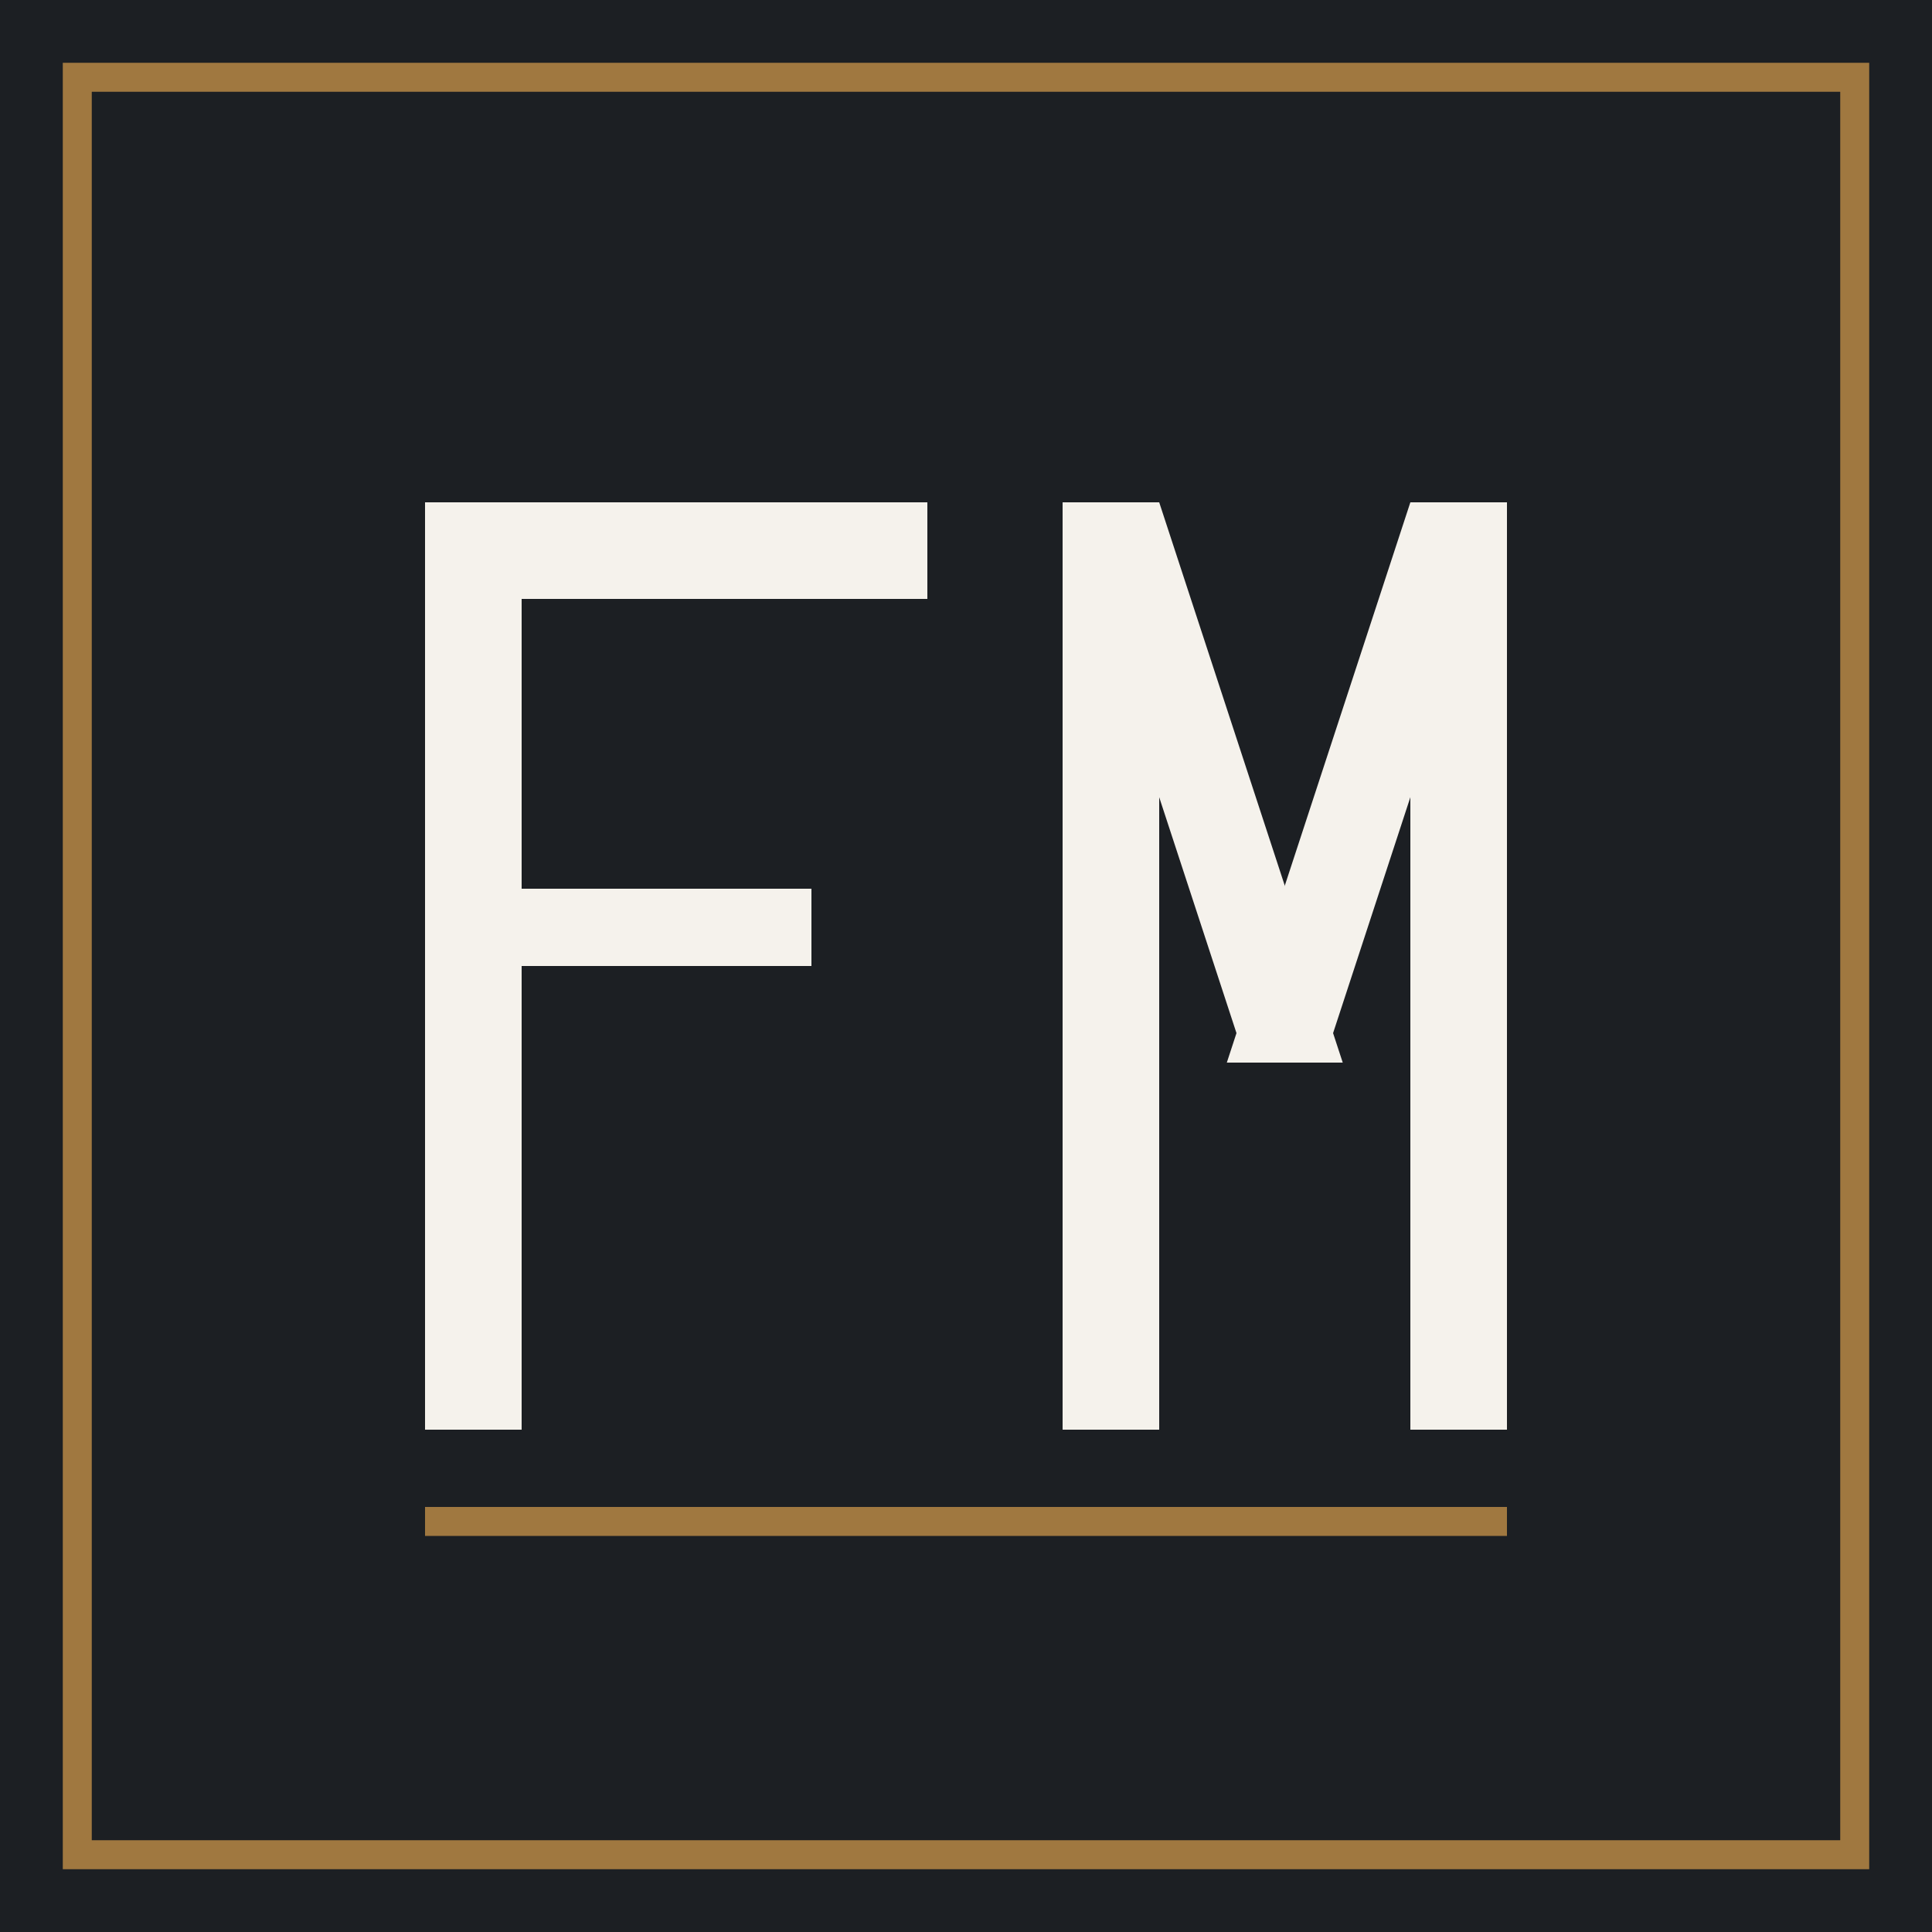
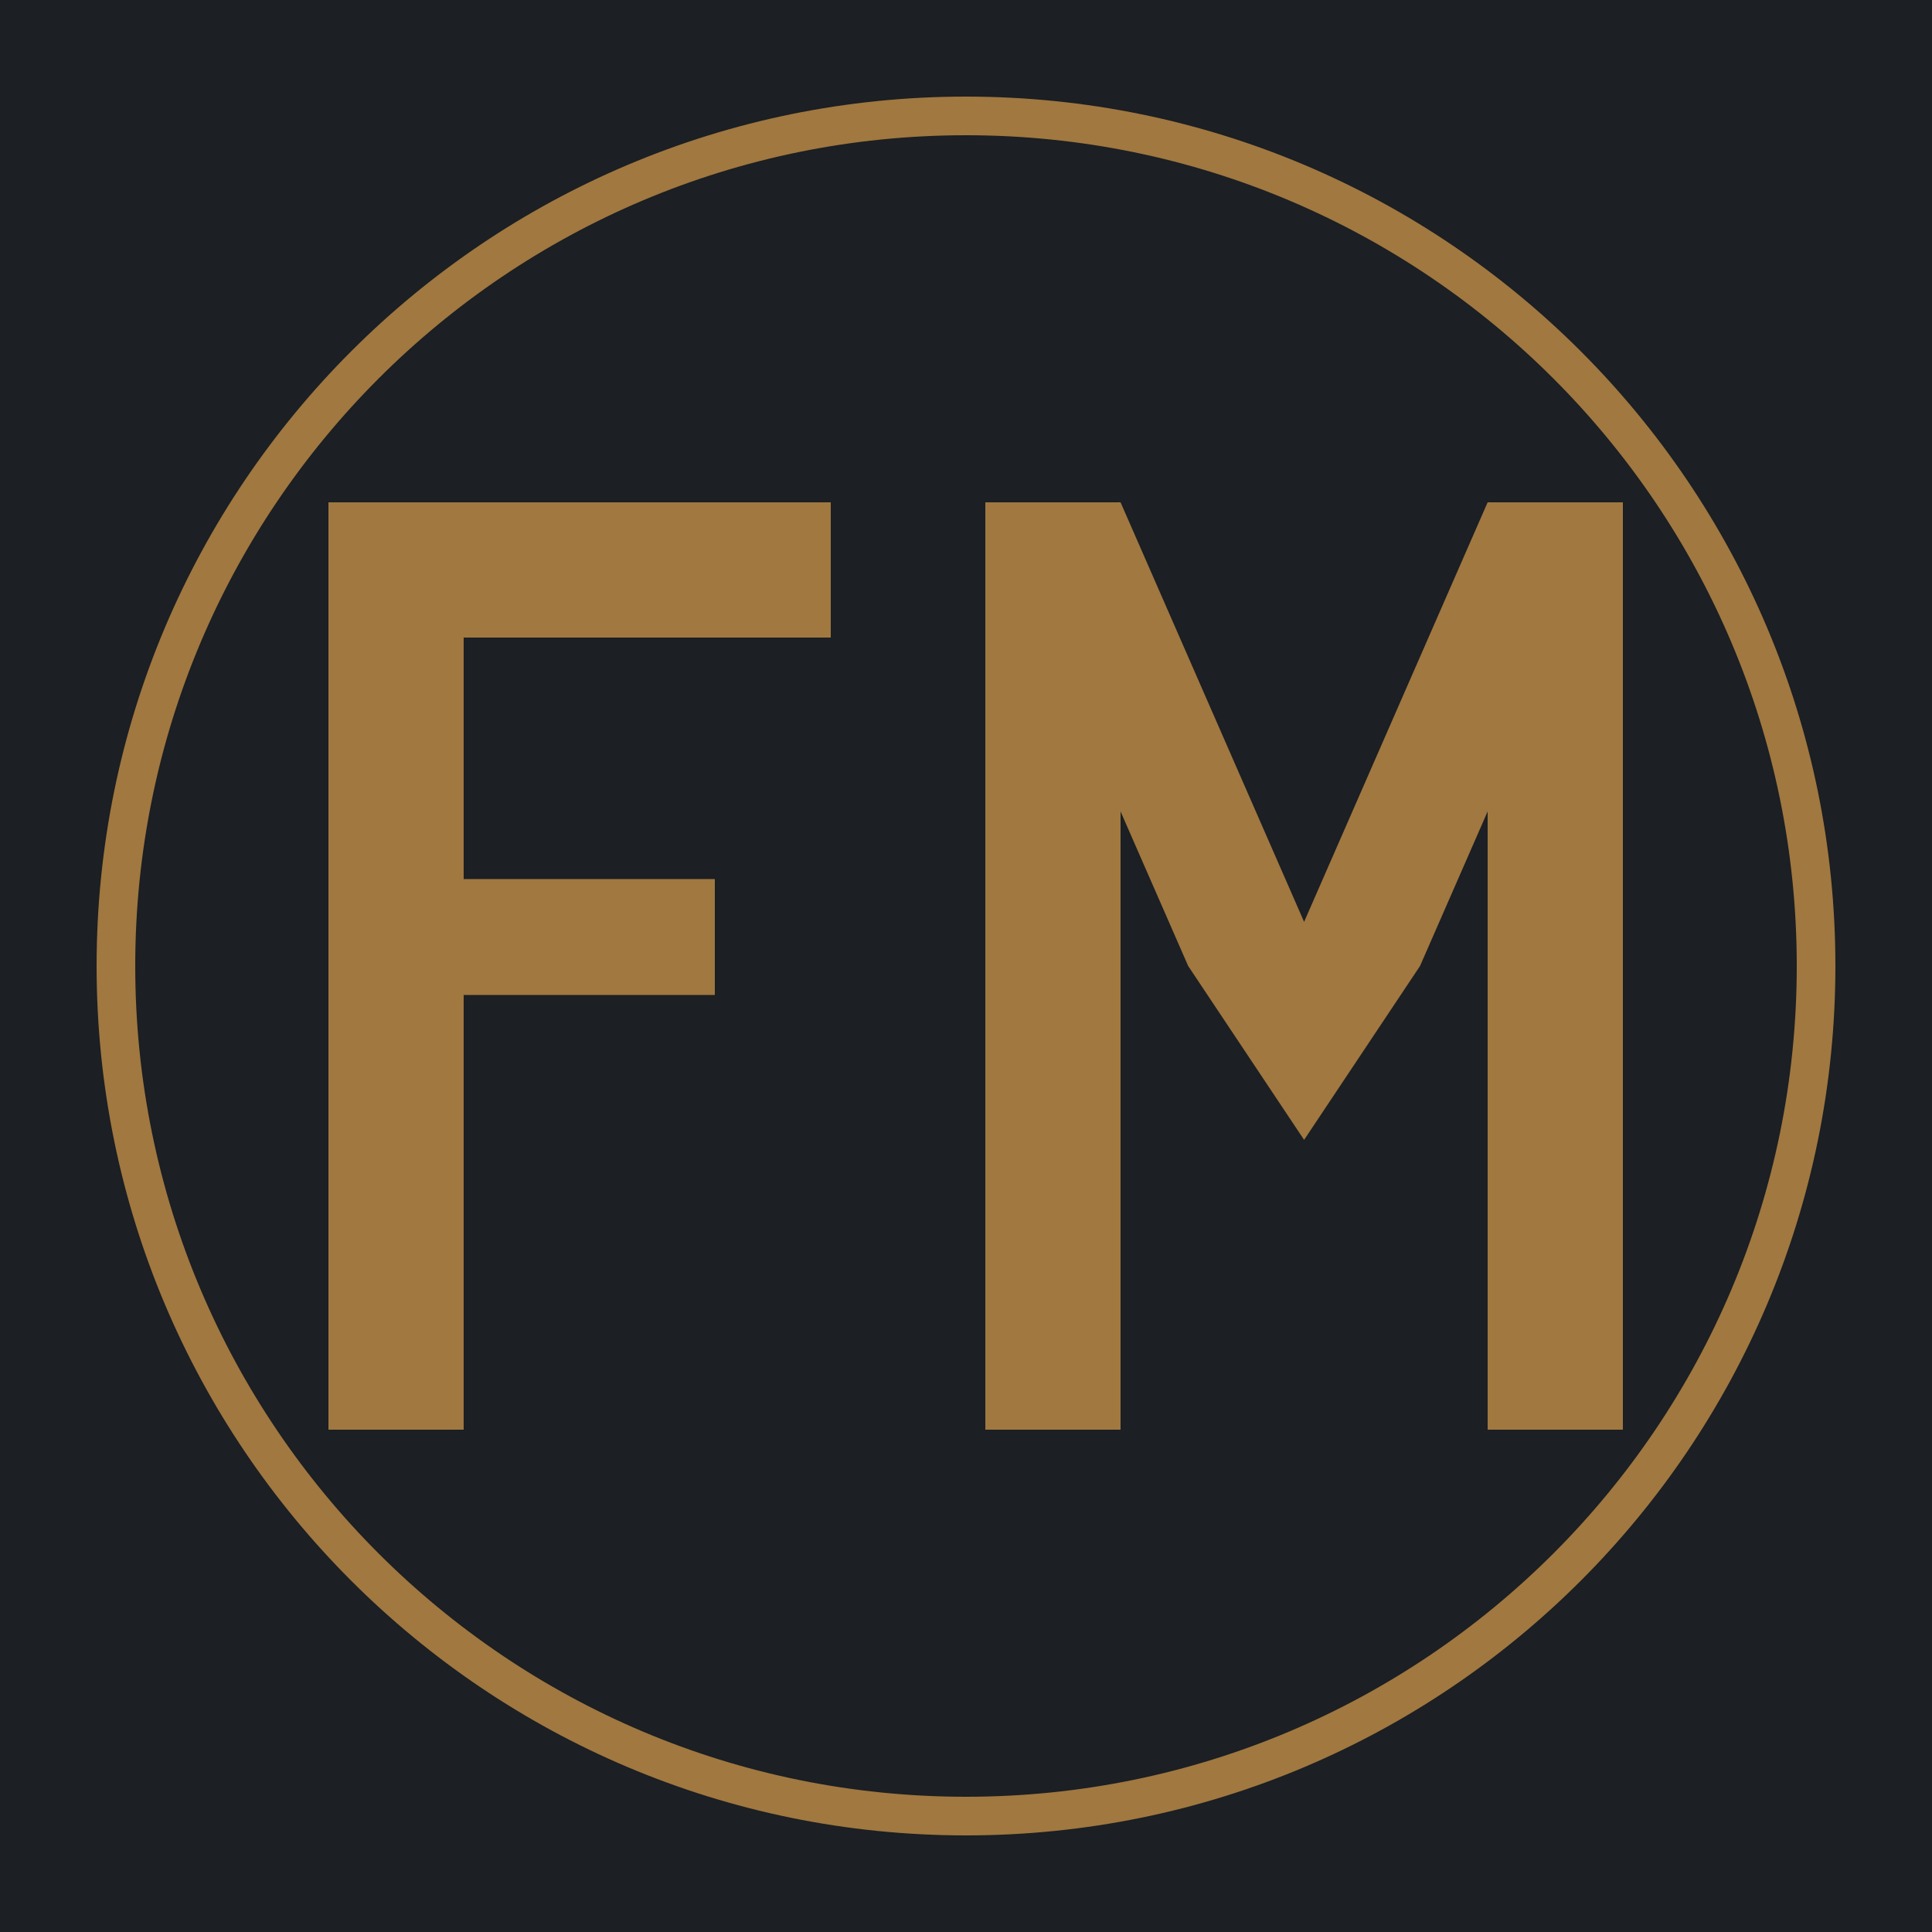
- <svg xmlns="http://www.w3.org/2000/svg" viewBox="0 0 100 100" width="100" height="100" role="img" aria-label="Monograma FM — Fernando Monfardini">
-   <rect width="100" height="100" fill="#1C1F23" />
-   <rect x="4" y="4" width="92" height="92" fill="none" stroke="#A07840" stroke-width="1.5" />
-   <rect x="22" y="26" width="5" height="48" fill="#F5F2EC" />
-   <rect x="22" y="26" width="26" height="5" fill="#F5F2EC" />
-   <rect x="22" y="46" width="20" height="4" fill="#F5F2EC" />
-   <rect x="55" y="26" width="5" height="48" fill="#F5F2EC" />
-   <rect x="73" y="26" width="5" height="48" fill="#F5F2EC" />
-   <polygon points="55,26 60,26 69.5,55 64.5,55" fill="#F5F2EC" />
-   <polygon points="73,26 78,26 68.5,55 63.5,55" fill="#F5F2EC" />
-   <rect x="22" y="78" width="56" height="1.5" fill="#A07840" />
+ <svg xmlns="http://www.w3.org/2000/svg" viewBox="0 0 200 200" width="200" height="200" role="img" aria-label="Monograma FM — Fernando Monfardini">
+   <rect width="200" height="200" fill="#1C1F23" />
+   <circle cx="100" cy="100" r="88" fill="none" stroke="#A07840" stroke-width="4" />
+   <rect x="34" y="52" width="14" height="96" fill="#A07840" />
+   <rect x="34" y="52" width="52" height="14" fill="#A07840" />
+   <rect x="34" y="91" width="40" height="12" fill="#A07840" />
+   <rect x="102" y="52" width="14" height="96" fill="#A07840" />
+   <rect x="154" y="52" width="14" height="96" fill="#A07840" />
+   <polygon points="102,52 116,52 137,100 123,100" fill="#A07840" />
+   <polygon points="154,52 168,52 147,100 133,100" fill="#A07840" />
+   <polygon points="123,100 147,100 135,118" fill="#A07840" />
</svg>
